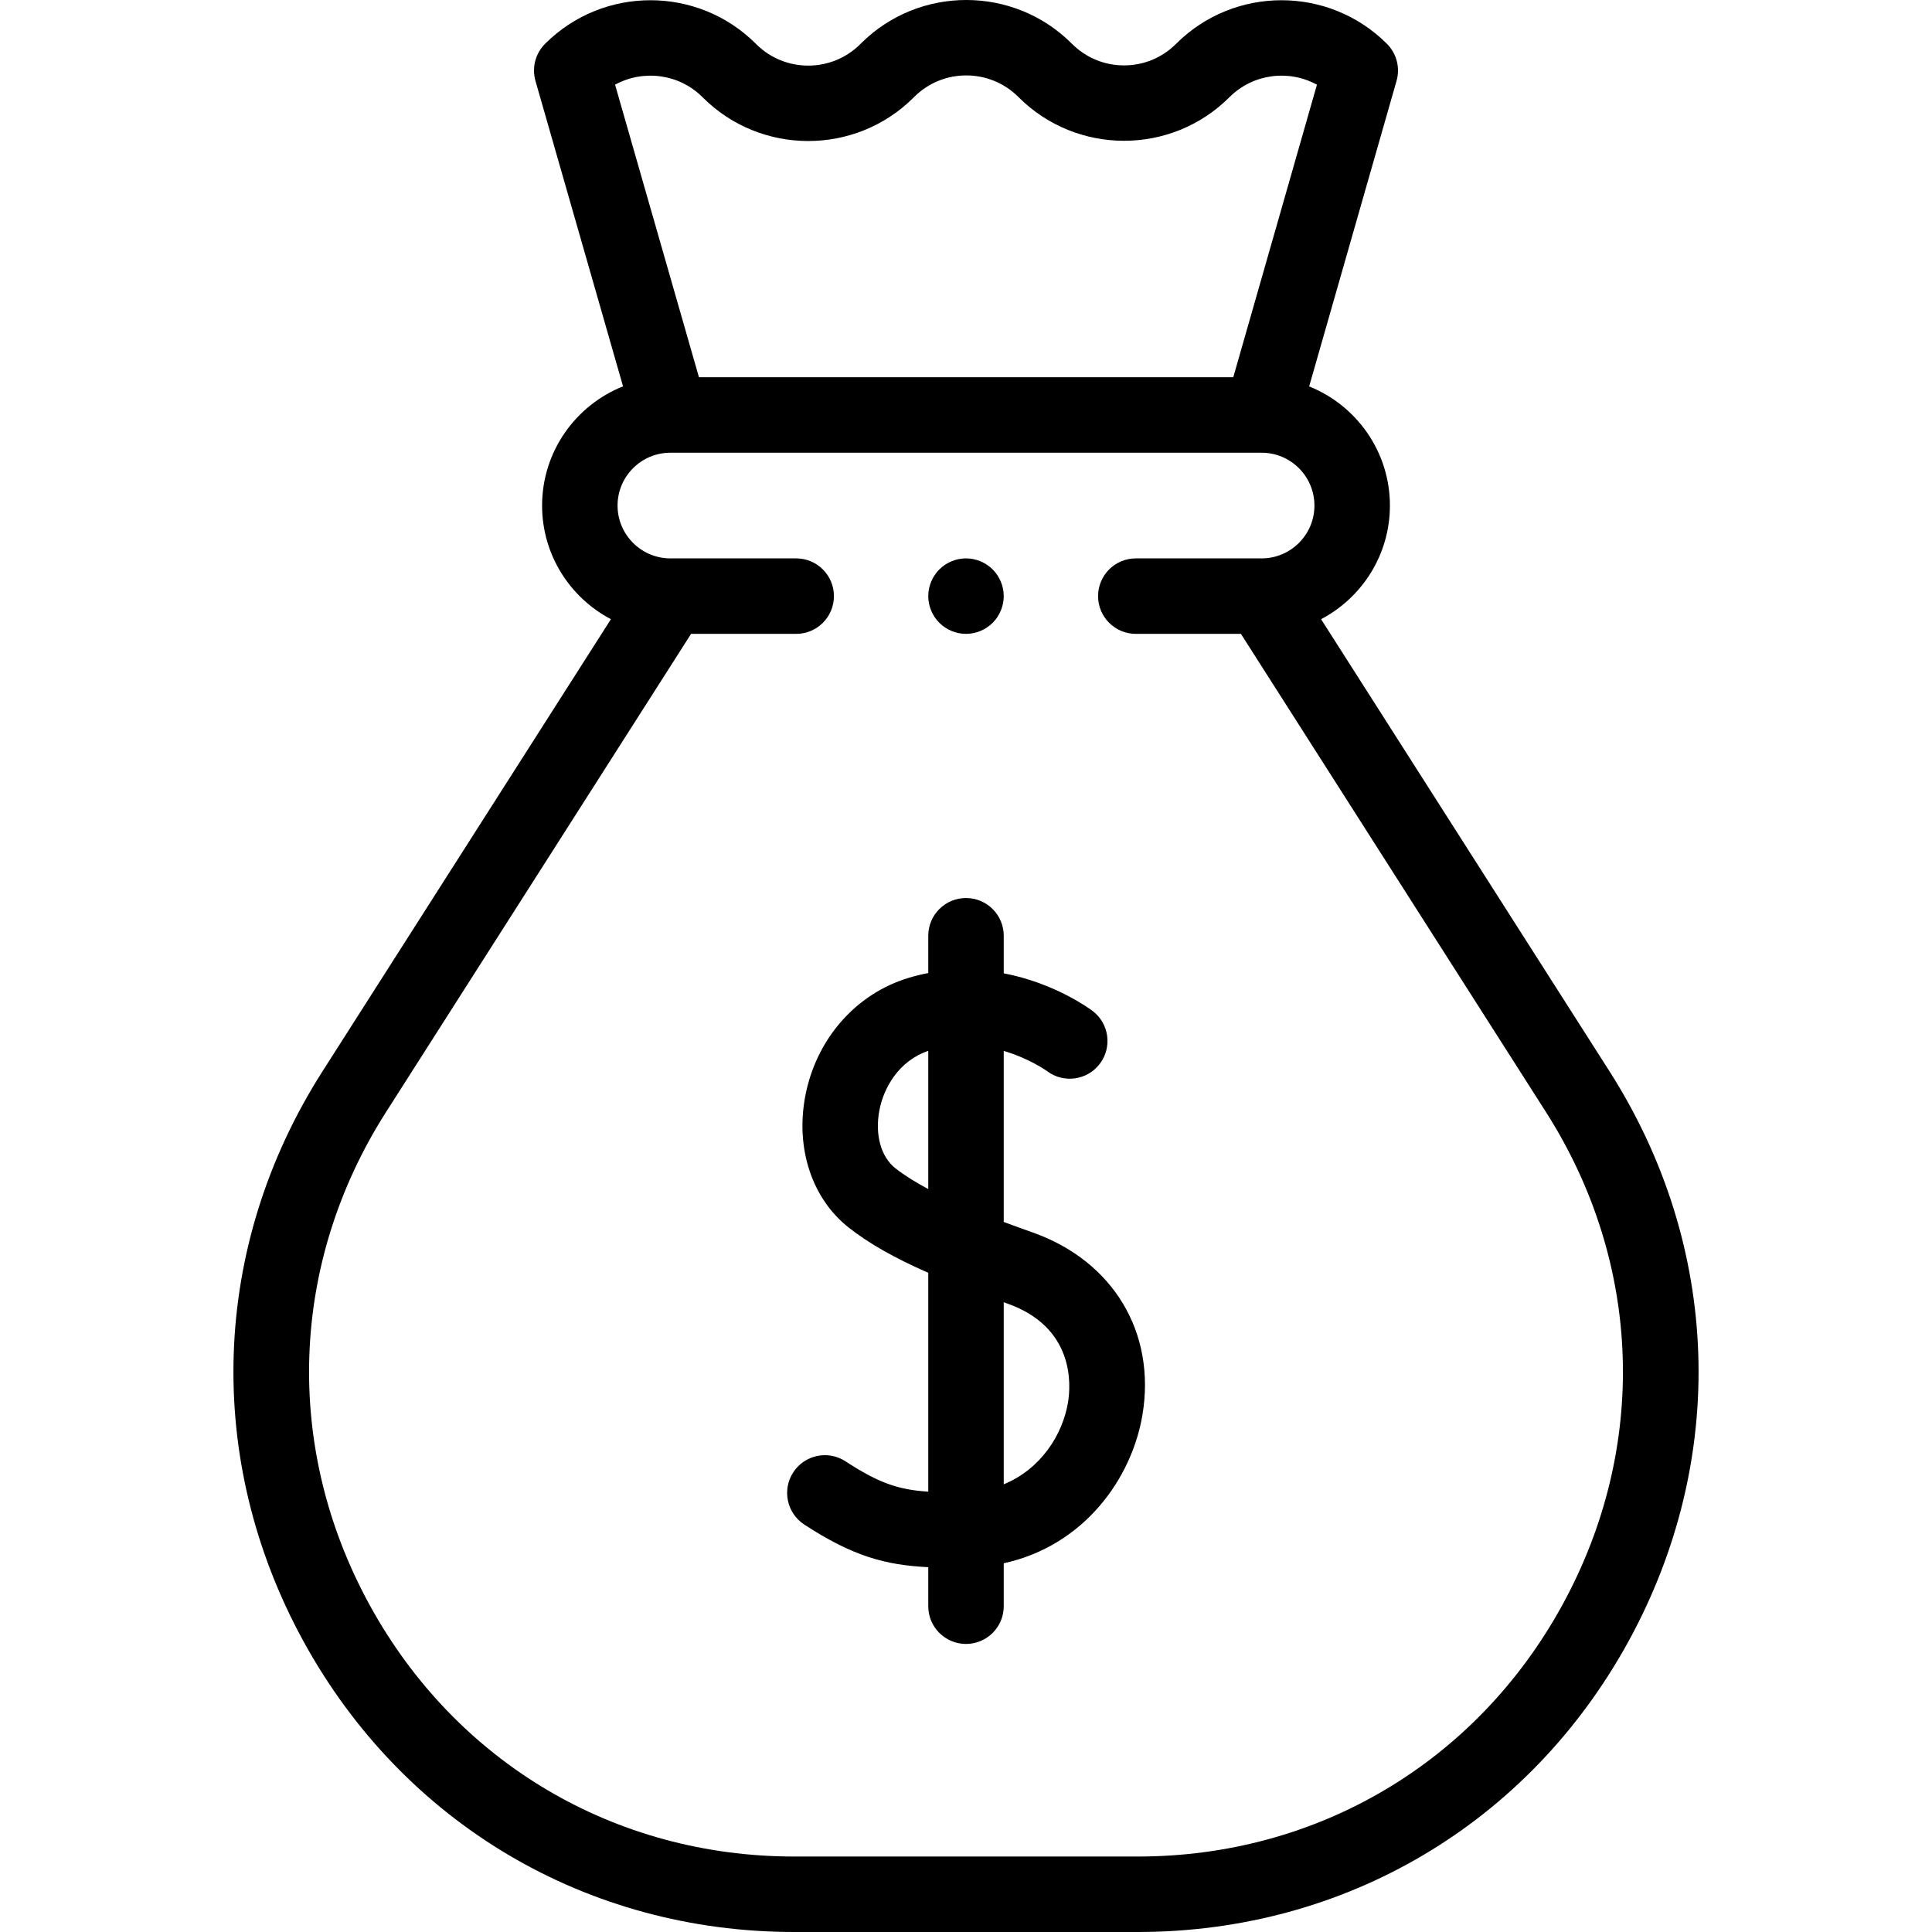
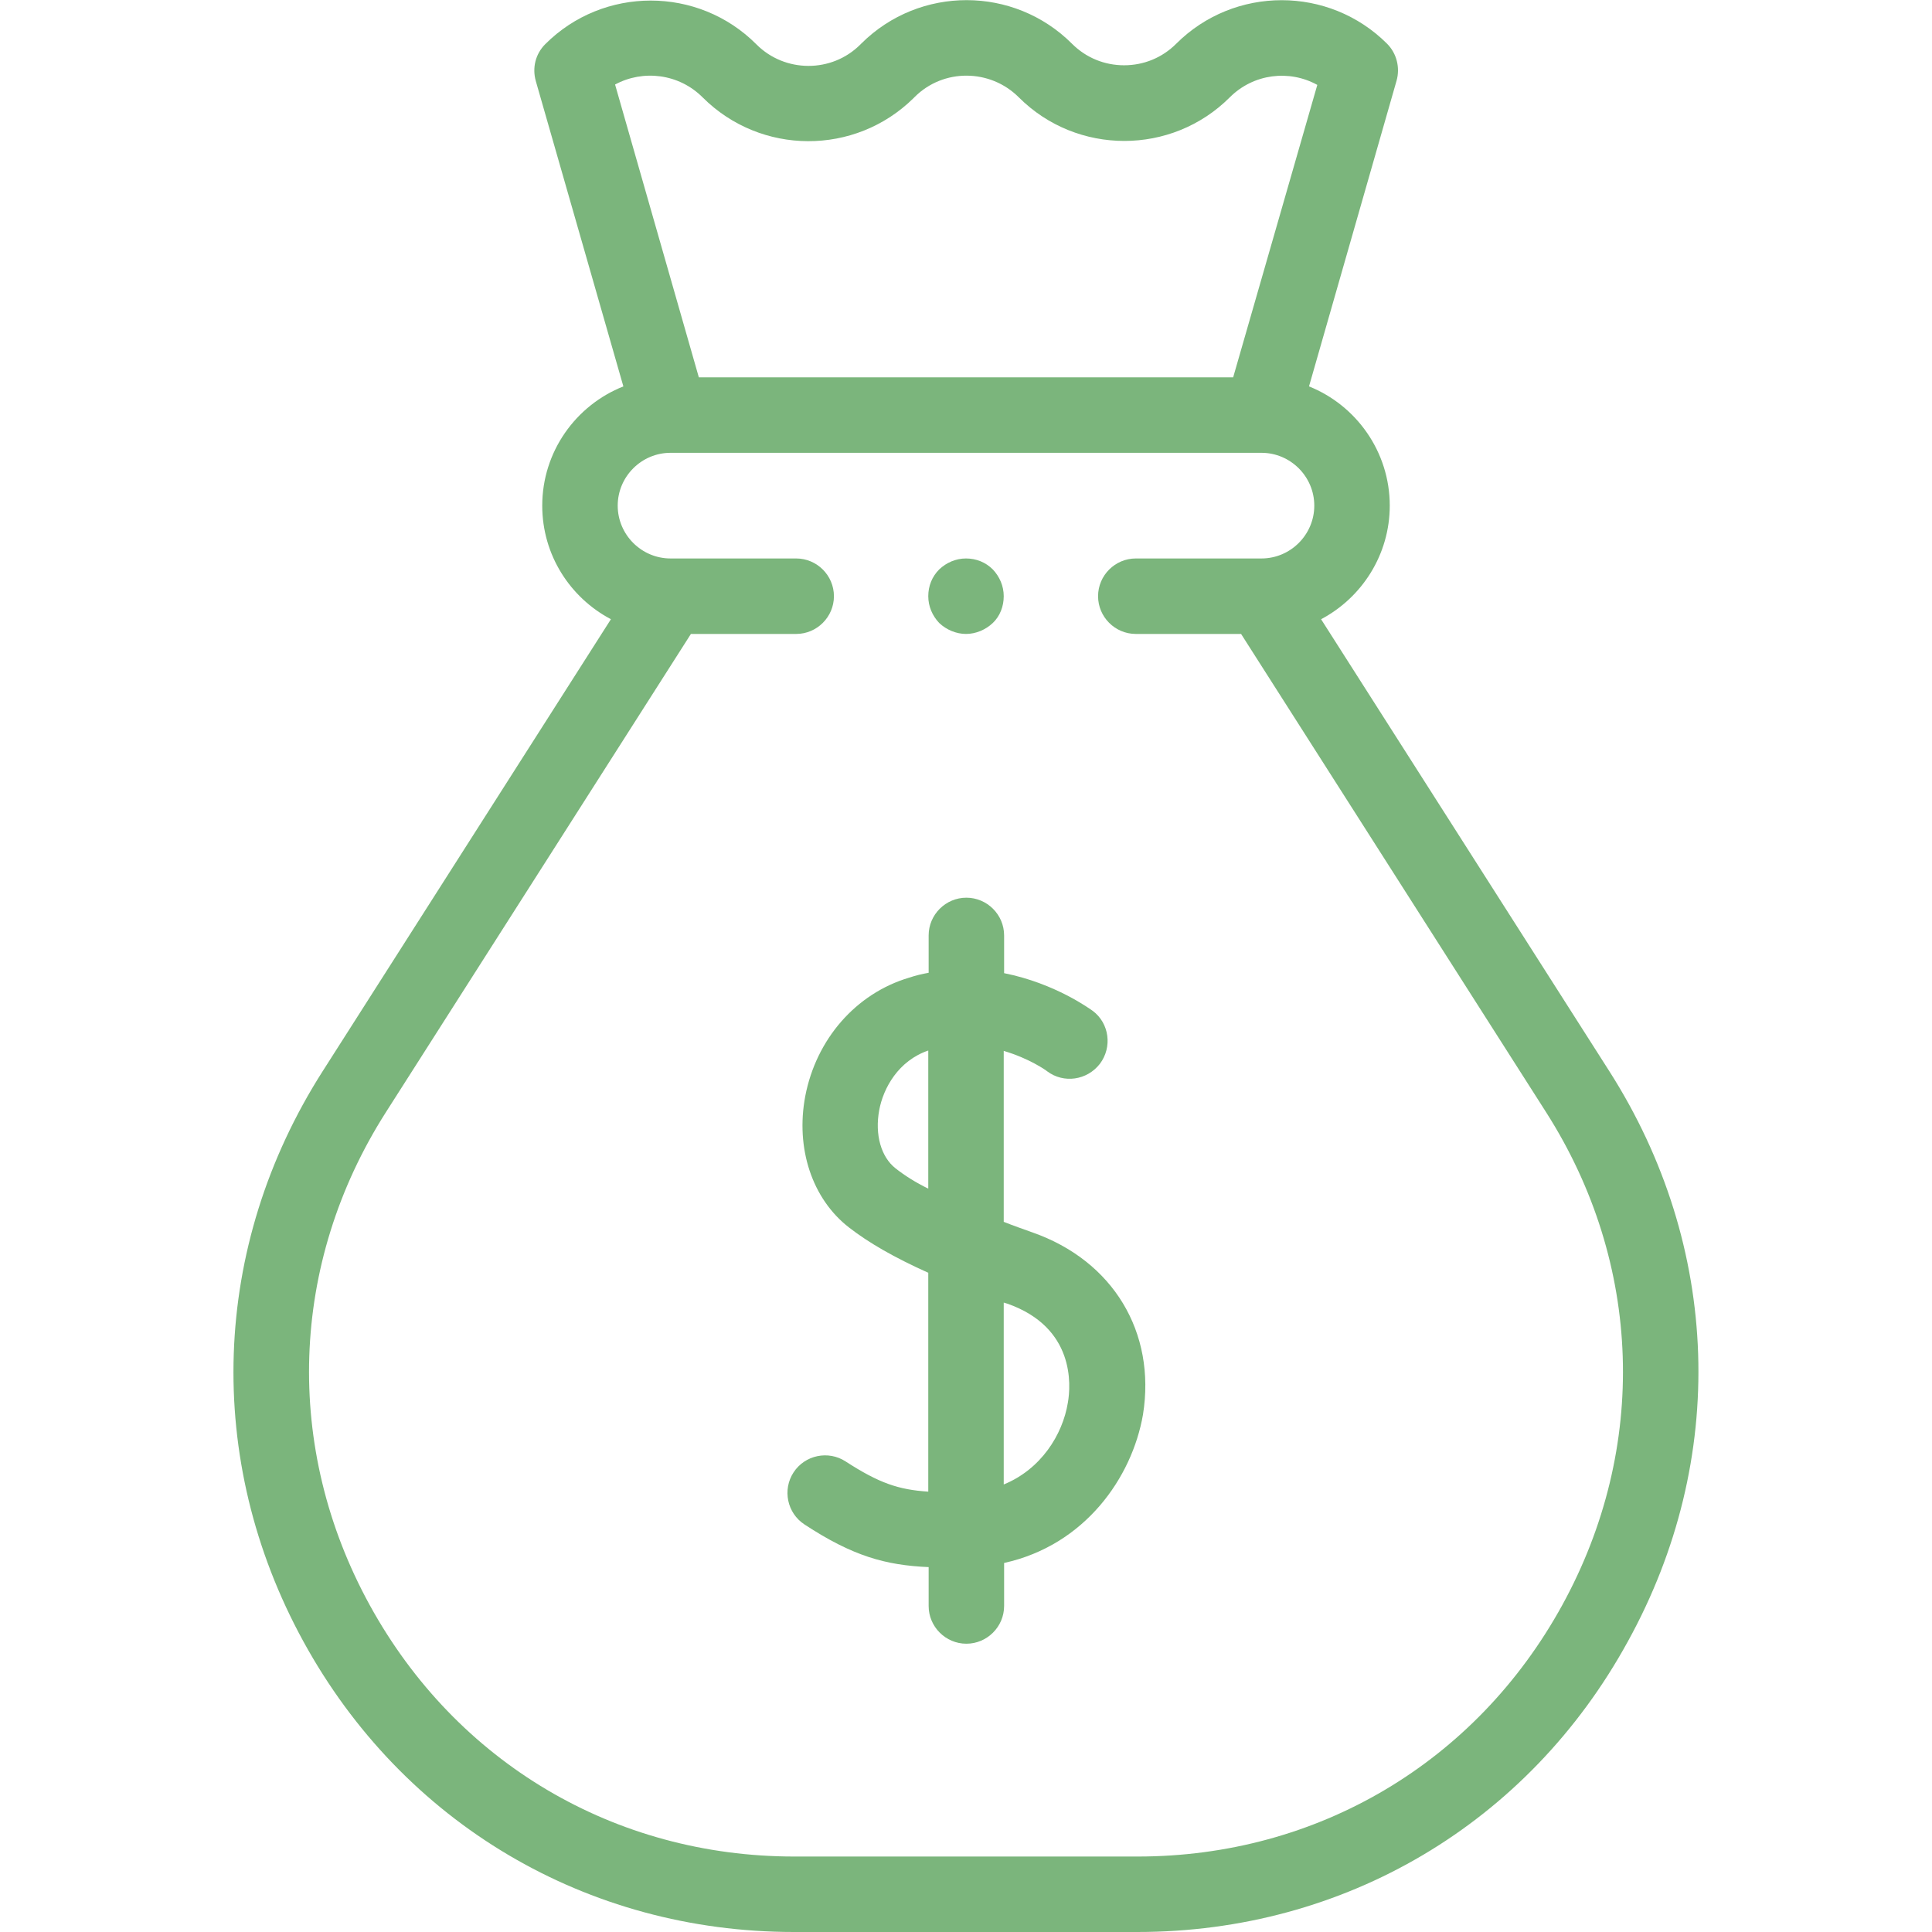
- <svg xmlns="http://www.w3.org/2000/svg" id="Capa_1" enable-background="new 0 0 511.969 511.969" height="512" viewBox="0 0 511.969 511.969" width="512">
+ <svg xmlns="http://www.w3.org/2000/svg" version="1.1" id="Capa_1" x="0px" y="0px" viewBox="0 0 512 512" style="enable-background:new 0 0 512 512;" xml:space="preserve">
+   <style type="text/css">
+ 	.st0{fill:#7BB57C;}
+ </style>
  <g id="XMLID_1487_">
    <g id="XMLID_1153_">
-       <path id="XMLID_1329_" d="m426.523 283.917-76.444-119.836c10.831-5.692 18.24-17.05 18.24-30.112 0-14.297-8.875-26.553-21.402-31.57l23.158-80.964c.999-3.493.025-7.252-2.543-9.821-15.405-15.404-40.469-15.404-55.874 0-3.685 3.685-8.584 5.714-13.795 5.714s-10.11-2.029-13.818-5.738l-.049-.049c-15.35-15.352-40.371-15.395-55.783-.091l-.287.286c-7.607 7.553-19.962 7.531-27.541-.049l-.073-.073c-15.405-15.404-40.469-15.404-55.874 0-2.57 2.571-3.543 6.333-2.542 9.828l23.208 80.938c-12.554 5.004-21.453 17.273-21.453 31.59 0 13.062 7.408 24.42 18.24 30.112l-76.445 119.835c-29.574 46.36-31.448 102.826-5.013 151.045s75.047 77.007 130.038 77.007h91.026c54.99 0 103.602-28.788 130.038-77.007 26.435-48.219 24.562-104.685-5.012-151.045zm-240.354-258.161.073.073c15.352 15.351 40.372 15.393 55.783.091l.287-.286c7.606-7.553 19.961-7.531 27.564.072l.049.049c15.405 15.404 40.469 15.404 55.874 0 6.268-6.268 15.775-7.371 23.183-3.309l-22.172 77.523h-141.59l-22.23-77.524c7.408-4.061 16.912-2.956 23.179 3.311zm227.829 399.592c-22.87 41.716-64.926 66.622-112.5 66.622h-91.026c-47.574 0-89.63-24.905-112.5-66.622-22.87-41.716-21.249-90.566 4.336-130.675l80.825-126.704h27.852c5.523 0 10-4.477 10-10s-4.477-10-10-10h-33.334c-7.72 0-14-6.28-14-14s6.28-14 14-14h.033 156.634c7.72 0 14 6.28 14 14s-6.28 14-14 14h-33.333c-5.523 0-10 4.477-10 10s4.477 10 10 10h27.851l80.826 126.704c25.585 40.108 27.206 88.958 4.336 130.675z" />
-       <path id="XMLID_1341_" d="m273.615 326.579c-2.509-.887-5.07-1.81-7.63-2.769v-45.322c6.78 1.995 11.308 5.23 11.5 5.37 4.399 3.295 10.64 2.421 13.964-1.966 3.335-4.402 2.47-10.674-1.932-14.01-.587-.445-9.885-7.347-23.532-9.96v-9.952c0-5.523-4.477-10-10-10s-10 4.477-10 10v9.88c-1.694.325-3.411.736-5.151 1.259-14.074 4.229-24.594 16.265-27.455 31.411-2.611 13.83 1.82 27.169 11.564 34.811 5.288 4.147 11.895 7.934 21.042 11.956v57.996c-7.875-.498-13.143-2.29-21.925-8.035-4.621-3.025-10.82-1.728-13.843 2.894-3.024 4.622-1.728 10.819 2.894 13.843 12.806 8.377 21.477 10.75 32.874 11.311v10.341c0 5.523 4.477 10 10 10s10-4.477 10-10v-11.38c21.414-4.69 33.938-22.559 36.748-39.275 3.673-21.854-7.756-40.853-29.118-48.403zm-36.329-16.986c-3.844-3.015-5.474-8.902-4.254-15.363 1.122-5.942 5.12-13.107 12.953-15.758v36.623c-3.288-1.753-6.255-3.585-8.699-5.502zm45.723 62.072c-1.44 8.565-7.221 17.649-17.025 21.663v-48.239c.326.116.635.229.965.346 17.929 6.337 16.826 21.679 16.06 26.23z" />
-       <path id="XMLID_1343_" d="m255.985 167.969c2.63 0 5.21-1.07 7.07-2.93s2.93-4.44 2.93-7.07-1.07-5.21-2.93-7.07-4.44-2.93-7.07-2.93-5.21 1.07-7.07 2.93-2.93 4.44-2.93 7.07 1.07 5.21 2.93 7.07 4.439 2.93 7.07 2.93z" />
+       <path id="XMLID_1329_" class="st0" d="M426.5,283.9l-76.4-119.8c10.8-5.7,18.2-17.1,18.2-30.1c0-14.3-8.9-26.6-21.4-31.6l23.2-81    c1-3.5,0-7.3-2.5-9.8c-15.4-15.4-40.5-15.4-55.9,0c-3.7,3.7-8.6,5.7-13.8,5.7s-10.1-2-13.8-5.7l0,0c-15.4-15.4-40.4-15.4-55.8-0.1    l-0.3,0.3c-7.6,7.6-20,7.5-27.5,0l-0.1-0.1c-15.4-15.4-40.5-15.4-55.9,0c-2.6,2.6-3.5,6.3-2.5,9.8l23.2,80.9    c-12.6,5-21.5,17.3-21.5,31.6c0,13.1,7.4,24.4,18.2,30.1L85.5,283.9C55.9,330.3,54,386.8,80.4,435s75.1,77,130,77h91    c55,0,103.6-28.8,130-77C458,386.8,456.1,330.3,426.5,283.9L426.5,283.9z M186.2,25.8L186.2,25.8c15.4,15.4,40.4,15.5,55.9,0.2    l0.3-0.3c7.6-7.6,20-7.5,27.6,0.1l0,0c15.4,15.4,40.5,15.4,55.9,0c6.3-6.3,15.8-7.4,23.2-3.3L326.8,100H185.2L163,22.4    C170.4,18.4,179.9,19.5,186.2,25.8L186.2,25.8z M414,425.4c-22.9,41.7-64.9,66.6-112.5,66.6h-91c-47.6,0-89.6-24.9-112.5-66.6    c-22.9-41.7-21.3-90.6,4.3-130.7L183.1,168H211c5.5,0,10-4.5,10-10s-4.5-10-10-10h-33.3c-7.7,0-14-6.3-14-14c0-7.7,6.3-14,14-14h0    h156.6c7.7,0,14,6.3,14,14c0,7.7-6.3,14-14,14H301c-5.5,0-10,4.5-10,10s4.5,10,10,10h27.9l80.8,126.7    C435.3,334.8,436.9,383.7,414,425.4L414,425.4z" />
+       <path id="XMLID_1341_" class="st0" d="M273.6,326.6c-2.5-0.9-5.1-1.8-7.6-2.8v-45.3c6.8,2,11.3,5.2,11.5,5.4    c4.4,3.3,10.6,2.4,14-2c3.3-4.4,2.5-10.7-1.9-14c-0.6-0.4-9.9-7.3-23.5-10v-10c0-5.5-4.5-10-10-10s-10,4.5-10,10v9.9    c-1.7,0.3-3.4,0.7-5.2,1.3c-14.1,4.2-24.6,16.3-27.5,31.4c-2.6,13.8,1.8,27.2,11.6,34.8c5.3,4.1,11.9,7.9,21,12v58    c-7.9-0.5-13.1-2.3-21.9-8c-4.6-3-10.8-1.7-13.8,2.9c-3,4.6-1.7,10.8,2.9,13.8c12.8,8.4,21.5,10.8,32.9,11.3v10.3    c0,5.5,4.5,10,10,10c5.5,0,10-4.5,10-10v-11.4c21.4-4.7,33.9-22.6,36.8-39.3C306.4,353.1,295,334.1,273.6,326.6L273.6,326.6z     M237.3,309.6c-3.8-3-5.5-8.9-4.3-15.4c1.1-5.9,5.1-13.1,13-15.8v36.6C242.7,313.4,239.7,311.5,237.3,309.6z M283,371.7    c-1.4,8.6-7.2,17.7-17,21.7v-48.2c0.3,0.1,0.6,0.2,1,0.3C284.9,351.8,283.8,367.1,283,371.7z" />
+       <path id="XMLID_1343_" class="st0" d="M256,168c2.6,0,5.2-1.1,7.1-2.9s2.9-4.4,2.9-7.1s-1.1-5.2-2.9-7.1c-1.9-1.9-4.4-2.9-7.1-2.9    s-5.2,1.1-7.1,2.9c-1.9,1.9-2.9,4.4-2.9,7.1s1.1,5.2,2.9,7.1C250.8,166.9,253.4,168,256,168L256,168z" />
    </g>
  </g>
</svg>
